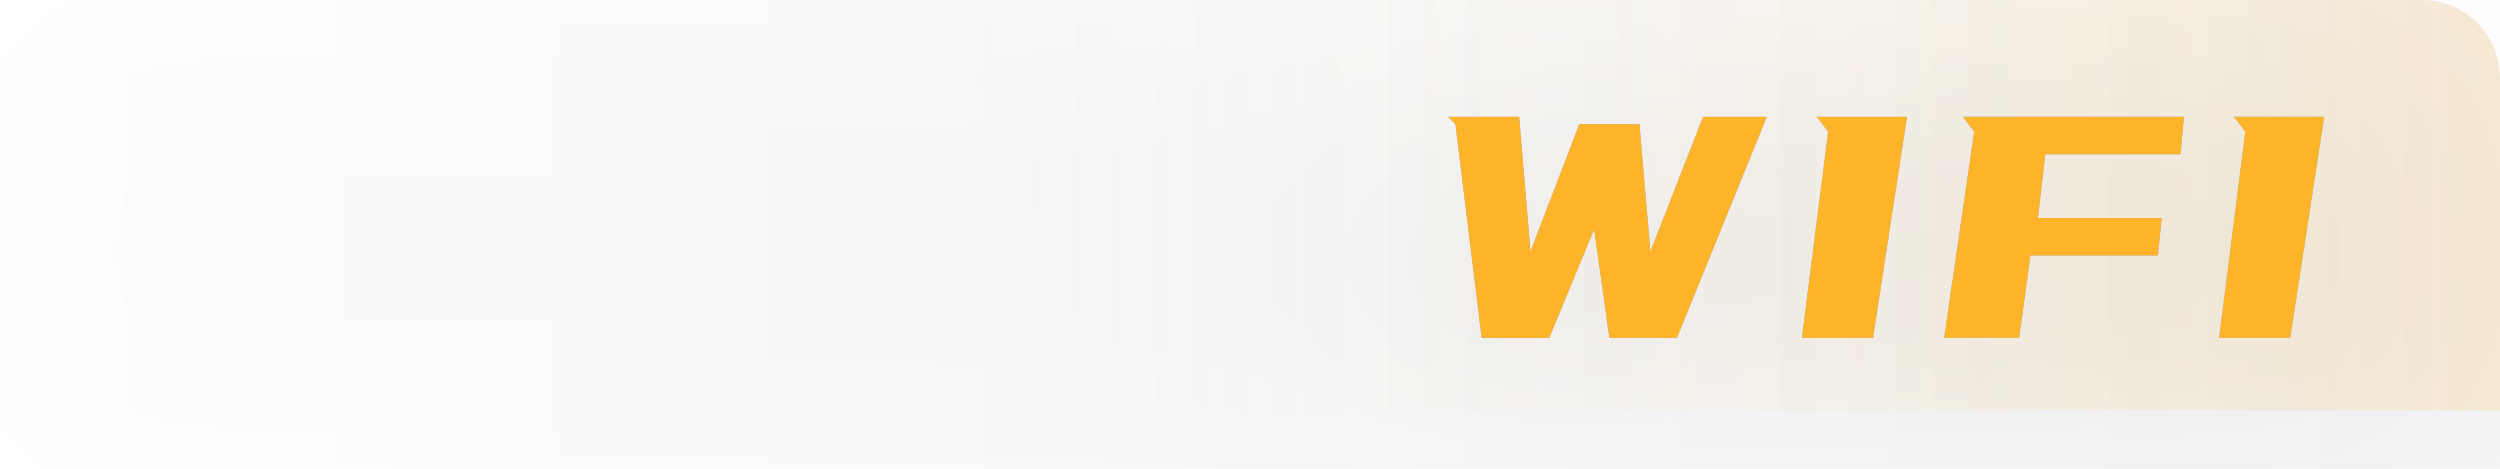
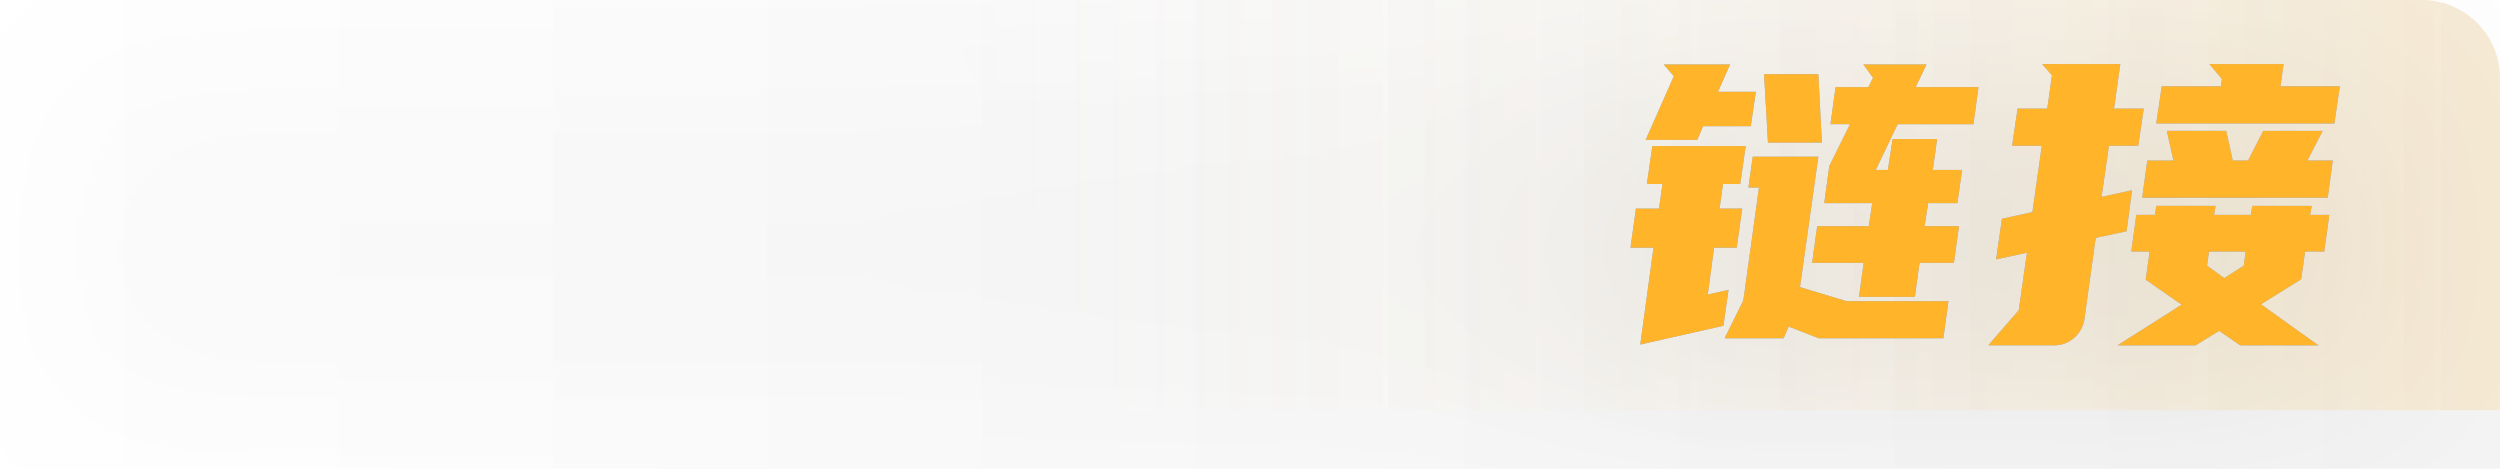
<svg xmlns="http://www.w3.org/2000/svg" xmlns:xlink="http://www.w3.org/1999/xlink" width="128px" height="24px" viewBox="0 0 128 24" version="1.1">
  <defs>
    <filter x="-8.2%" y="-4.0%" width="117.7%" height="107.9%" filterUnits="objectBoundingBox" id="filter-1">
      <feOffset dx="-2" dy="2" in="SourceAlpha" result="shadowOffsetOuter1" />
      <feGaussianBlur stdDeviation="6" in="shadowOffsetOuter1" result="shadowBlurOuter1" />
-       <feColorMatrix values="0 0 0 0 0   0 0 0 0 0   0 0 0 0 0  0 0 0 0.16 0" type="matrix" in="shadowBlurOuter1" result="shadowMatrixOuter1" />
+       <feColorMatrix values="0 0 0 0 0   0 0 0 0 0   0 0 0 0 0  0 0 0 0.2 0" type="matrix" in="shadowBlurOuter1" result="shadowMatrixOuter1" />
      <feMerge>
        <feMergeNode in="shadowMatrixOuter1" />
        <feMergeNode in="SourceGraphic" />
      </feMerge>
    </filter>
    <linearGradient x1="0%" y1="50%" x2="100%" y2="50%" id="linearGradient-2">
      <stop stop-color="#FFFFFF" offset="0%" />
      <stop stop-color="#D0D0D0" offset="100%" />
    </linearGradient>
    <linearGradient x1="100%" y1="0%" x2="0%" y2="0%" id="linearGradient-3">
      <stop stop-color="#FFFFFF" stop-opacity="0" offset="0%" />
      <stop stop-color="#FFB42B" offset="100%" />
    </linearGradient>
-     <path d="M79.32,17.3 L81.62,11.74 L82.4,17.3 L85.86,17.3 L90.46,5.98 L87.2,5.98 L84.5,12.88 L83.94,6.36 L80.86,6.36 L78.36,12.88 L77.78,5.98 L74.14,5.98 L74.52,6.36 L75.86,17.3 L79.32,17.3 Z M95.9,17.3 L97.64,5.98 L93.02,5.98 L93.6,6.74 L92.26,17.3 L95.9,17.3 Z M103.38,17.3 L103.96,13.08 L110.48,13.08 L110.68,11.16 L104.34,11.16 L104.72,7.9 L111.64,7.9 L111.82,5.98 L100.5,5.98 L101.08,6.74 L99.54,17.3 L103.38,17.3 Z M117.26,17.3 L119,5.98 L114.38,5.98 L114.96,6.74 L113.62,17.3 L117.26,17.3 Z" id="path-4" />
+     <path d="M98.04,15.7 L98.28,13.96 L100.04,13.96 L100.3,12.08 L98.54,12.08 L98.72,10.9 L100.22,10.9 L100.46,9.2 L98.96,9.2 L99.18,7.62 L96.9,7.62 L96.66,9.2 L96.04,9.2 L97.16,6.86 L101.04,6.86 L101.3,4.96 L98.08,4.96 L98.64,3.8 L95.4,3.8 L95.9,4.48 L95.66,4.96 L93.98,4.96 L93.72,6.86 L94.72,6.86 L93.66,9 L93.4,10.9 L95.86,10.9 L95.68,12.08 L93.04,12.08 L92.78,13.96 L95.42,13.96 L95.18,15.7 L98.04,15.7 Z M86.9,7.66 L87.2,6.96 L89.64,6.96 L89.9,5.2 L87.96,5.2 L88.58,3.8 L85.18,3.8 L85.7,4.4 L84.26,7.66 L86.9,7.66 Z M93.28,7.8 L93.1,4.3 L90.32,4.3 L90.52,7.8 L93.28,7.8 Z M83.98,18.14 L88.24,17.18 L88.5,15.34 L87.44,15.58 L87.76,13.18 L88.92,13.18 L89.2,11.18 L88.04,11.18 L88.22,9.92 L89.1,9.92 L89.38,7.98 L84.6,7.98 L84.32,9.92 L85.12,9.92 L84.94,11.18 L83.76,11.18 L83.48,13.18 L84.66,13.18 L83.98,18.14 Z M91.32,17.82 L91.58,17.22 L93.12,17.82 L99.5,17.82 L99.76,15.92 L94.54,15.92 L92.16,15.2 L93.1,8.52 L89.74,8.52 L89.52,10.1 L90.06,10.1 L89.26,15.88 L88.3,17.82 L91.32,17.82 Z M105.18,18.18 C105.553,18.18 105.887,18.057 106.18,17.81 C106.473,17.563 106.653,17.247 106.72,16.86 L106.72,16.86 L107.3,12.68 L108.88,12.34 L109.16,10.24 L107.6,10.58 L107.98,7.96 L109.48,7.96 L109.76,6.06 L108.24,6.06 L108.56,3.78 L104.56,3.78 L105.06,4.36 L104.82,6.06 L103.3,6.06 L103.02,7.96 L104.54,7.96 L104.06,11.36 L102.5,11.7 L102.2,13.78 L103.78,13.44 L103.36,16.38 L101.8,18.18 L105.18,18.18 Z M119.52,6.82 L119.8,4.92 L116.76,4.92 L116.92,3.78 L113.12,3.78 L113.76,4.54 L113.72,4.92 L110.68,4.92 L110.4,6.82 L119.52,6.82 Z M119.18,10.62 L119.44,8.72 L118.14,8.72 L118.92,7.2 L115.88,7.2 L115.1,8.72 L114.32,8.72 L113.98,7.2 L110.94,7.2 L111.28,8.72 L109.94,8.72 L109.68,10.62 L119.18,10.62 Z M112.42,18.18 L113.62,17.44 L114.7,18.18 L118.7,18.18 L115.76,16.08 L117.82,14.8 L118.02,13.38 L119,13.38 L119.26,11.5 L118.28,11.5 L118.36,11.04 L115.32,11.04 L115.24,11.5 L113.36,11.5 L113.44,11.04 L110.4,11.04 L110.34,11.5 L109.38,11.5 L109.12,13.38 L110.06,13.38 L109.86,14.82 L111.7,16.1 L108.42,18.18 L112.42,18.18 Z M113.88,14.74 L113,14.1 L113.1,13.38 L114.98,13.38 L114.88,14.1 L113.88,14.74 Z" id="path-4" />
  </defs>
-   <g id="一期" stroke="none" stroke-width="1" fill="none" fill-rule="evenodd">
-     <g id="02-1收藏" transform="translate(-1780, -611)">
-       <g id="编组-15" filter="url(#filter-1)" transform="translate(1592, 120)">
-         <g id="编组-13" transform="translate(60, 491)">
-           <g id="WIFI" transform="translate(128, 0)">
-             <path d="M0,0 L124,0 C126.209,-4.05812251e-16 128,1.791 128,4 L128,24 L128,24 L0,24 L0,0 Z" id="矩形" fill="url(#linearGradient-2)" opacity="0.24" />
-             <path d="M52,0 L128,0 L128,0 L118.4,21 L48,21 L48,4 C48,1.791 49.791,4.05812251e-16 52,0 Z" id="矩形" fill="url(#linearGradient-3)" opacity="0.16" transform="translate(88, 10.5) scale(-1, 1) translate(-88, -10.5) " />
-             <g fill-rule="nonzero">
-               <use fill="#84AEFF" xlink:href="#path-4" />
-               <use fill="#FFB42B" xlink:href="#path-4" />
+   <g id="trash" stroke="none" stroke-width="1" fill="none" fill-rule="evenodd">
+     <g id="02-1收藏备份" transform="translate(-1780, -628)">
+       <g id="编组-4" filter="url(#filter-1)" transform="translate(1592, 180)">
+         <g id="编组-7备份-4" transform="translate(60, 446.5)">
+           <g id="编组-8" transform="translate(0, 0.5)">
+             <g id="编组-12" transform="translate(128, 0.5)">
+               <path d="M0,0.5 L124,0.5 C126.209,0.5 128,2.291 128,4.5 L128,24.5 L128,24.5 L0,24.5 L0,0.5 Z" id="矩形" fill="url(#linearGradient-2)" opacity="0.24" />
+               <path d="M52,0.5 L128,0.5 L128,0.5 L118.4,21.5 L48,21.5 L48,4.5 C48,2.291 49.791,0.5 52,0.5 Z" id="矩形" fill="url(#linearGradient-3)" opacity="0.16" transform="translate(88, 11) scale(-1, 1) translate(-88, -11) " />
+               <g id="链接" fill-rule="nonzero">
+                 <use fill="#84AEFF" xlink:href="#path-4" />
+                 <use fill="#FFB42B" xlink:href="#path-4" />
+               </g>
            </g>
          </g>
        </g>
      </g>
    </g>
  </g>
</svg>
